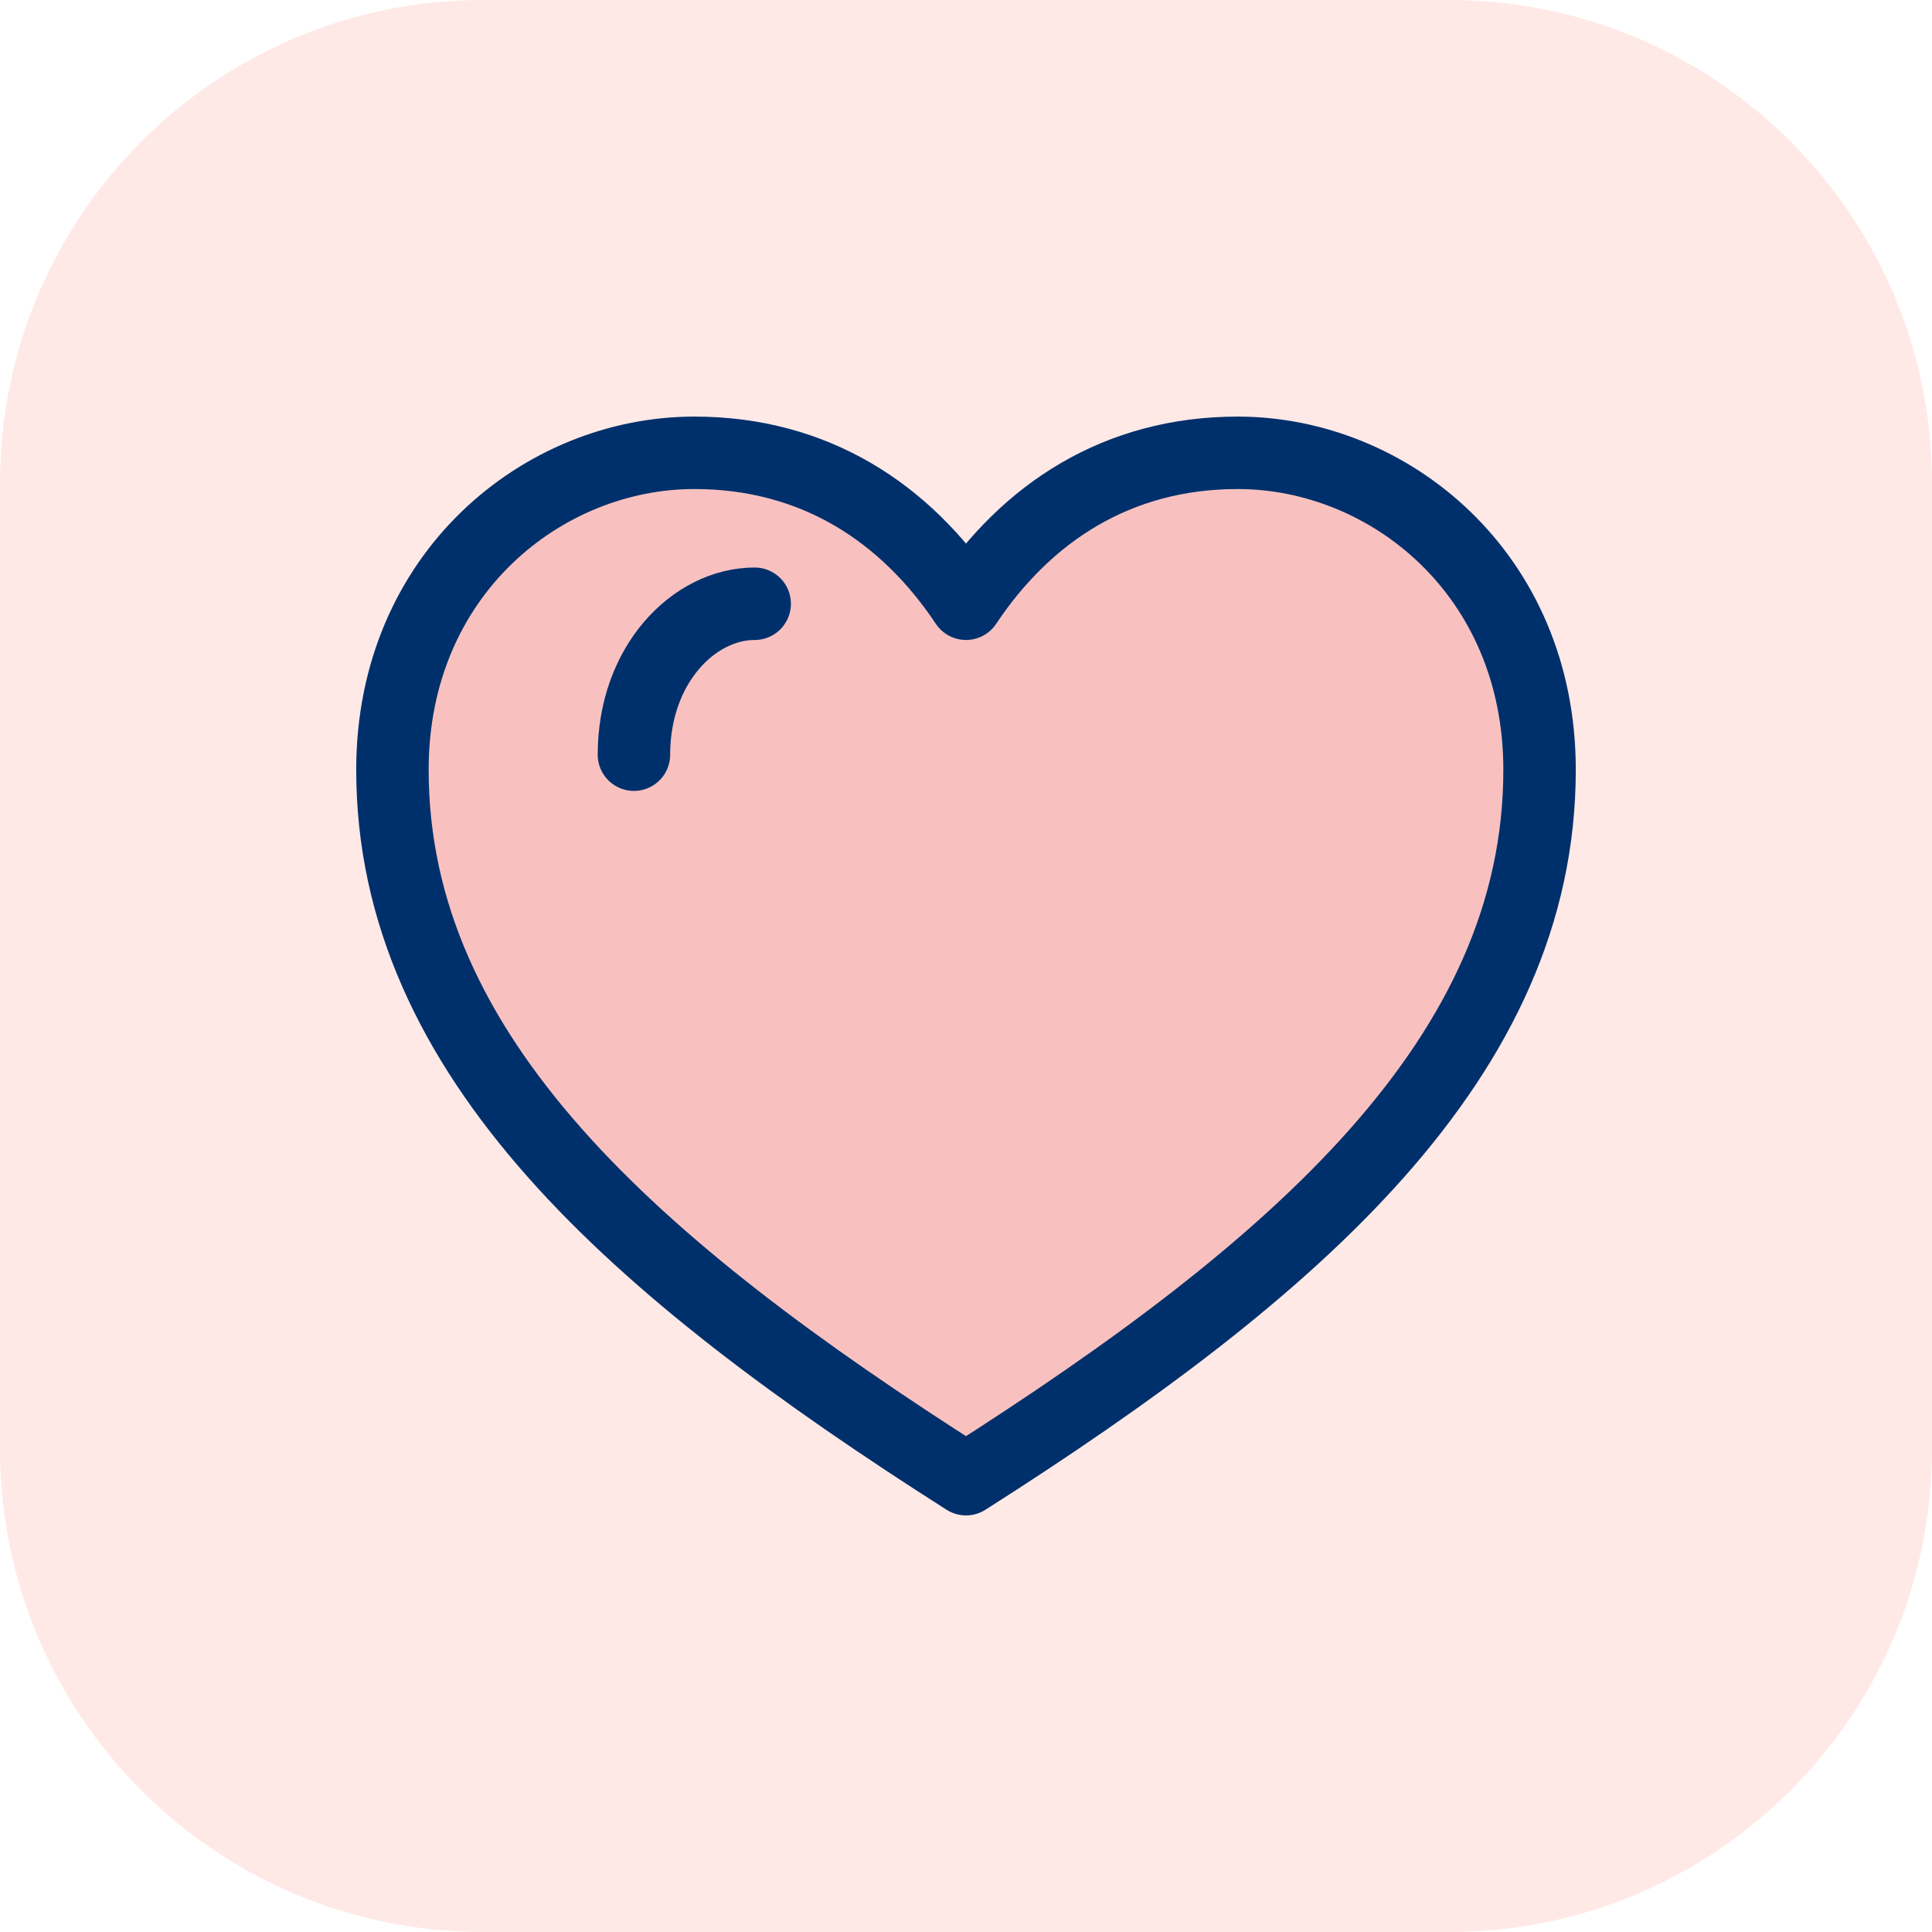
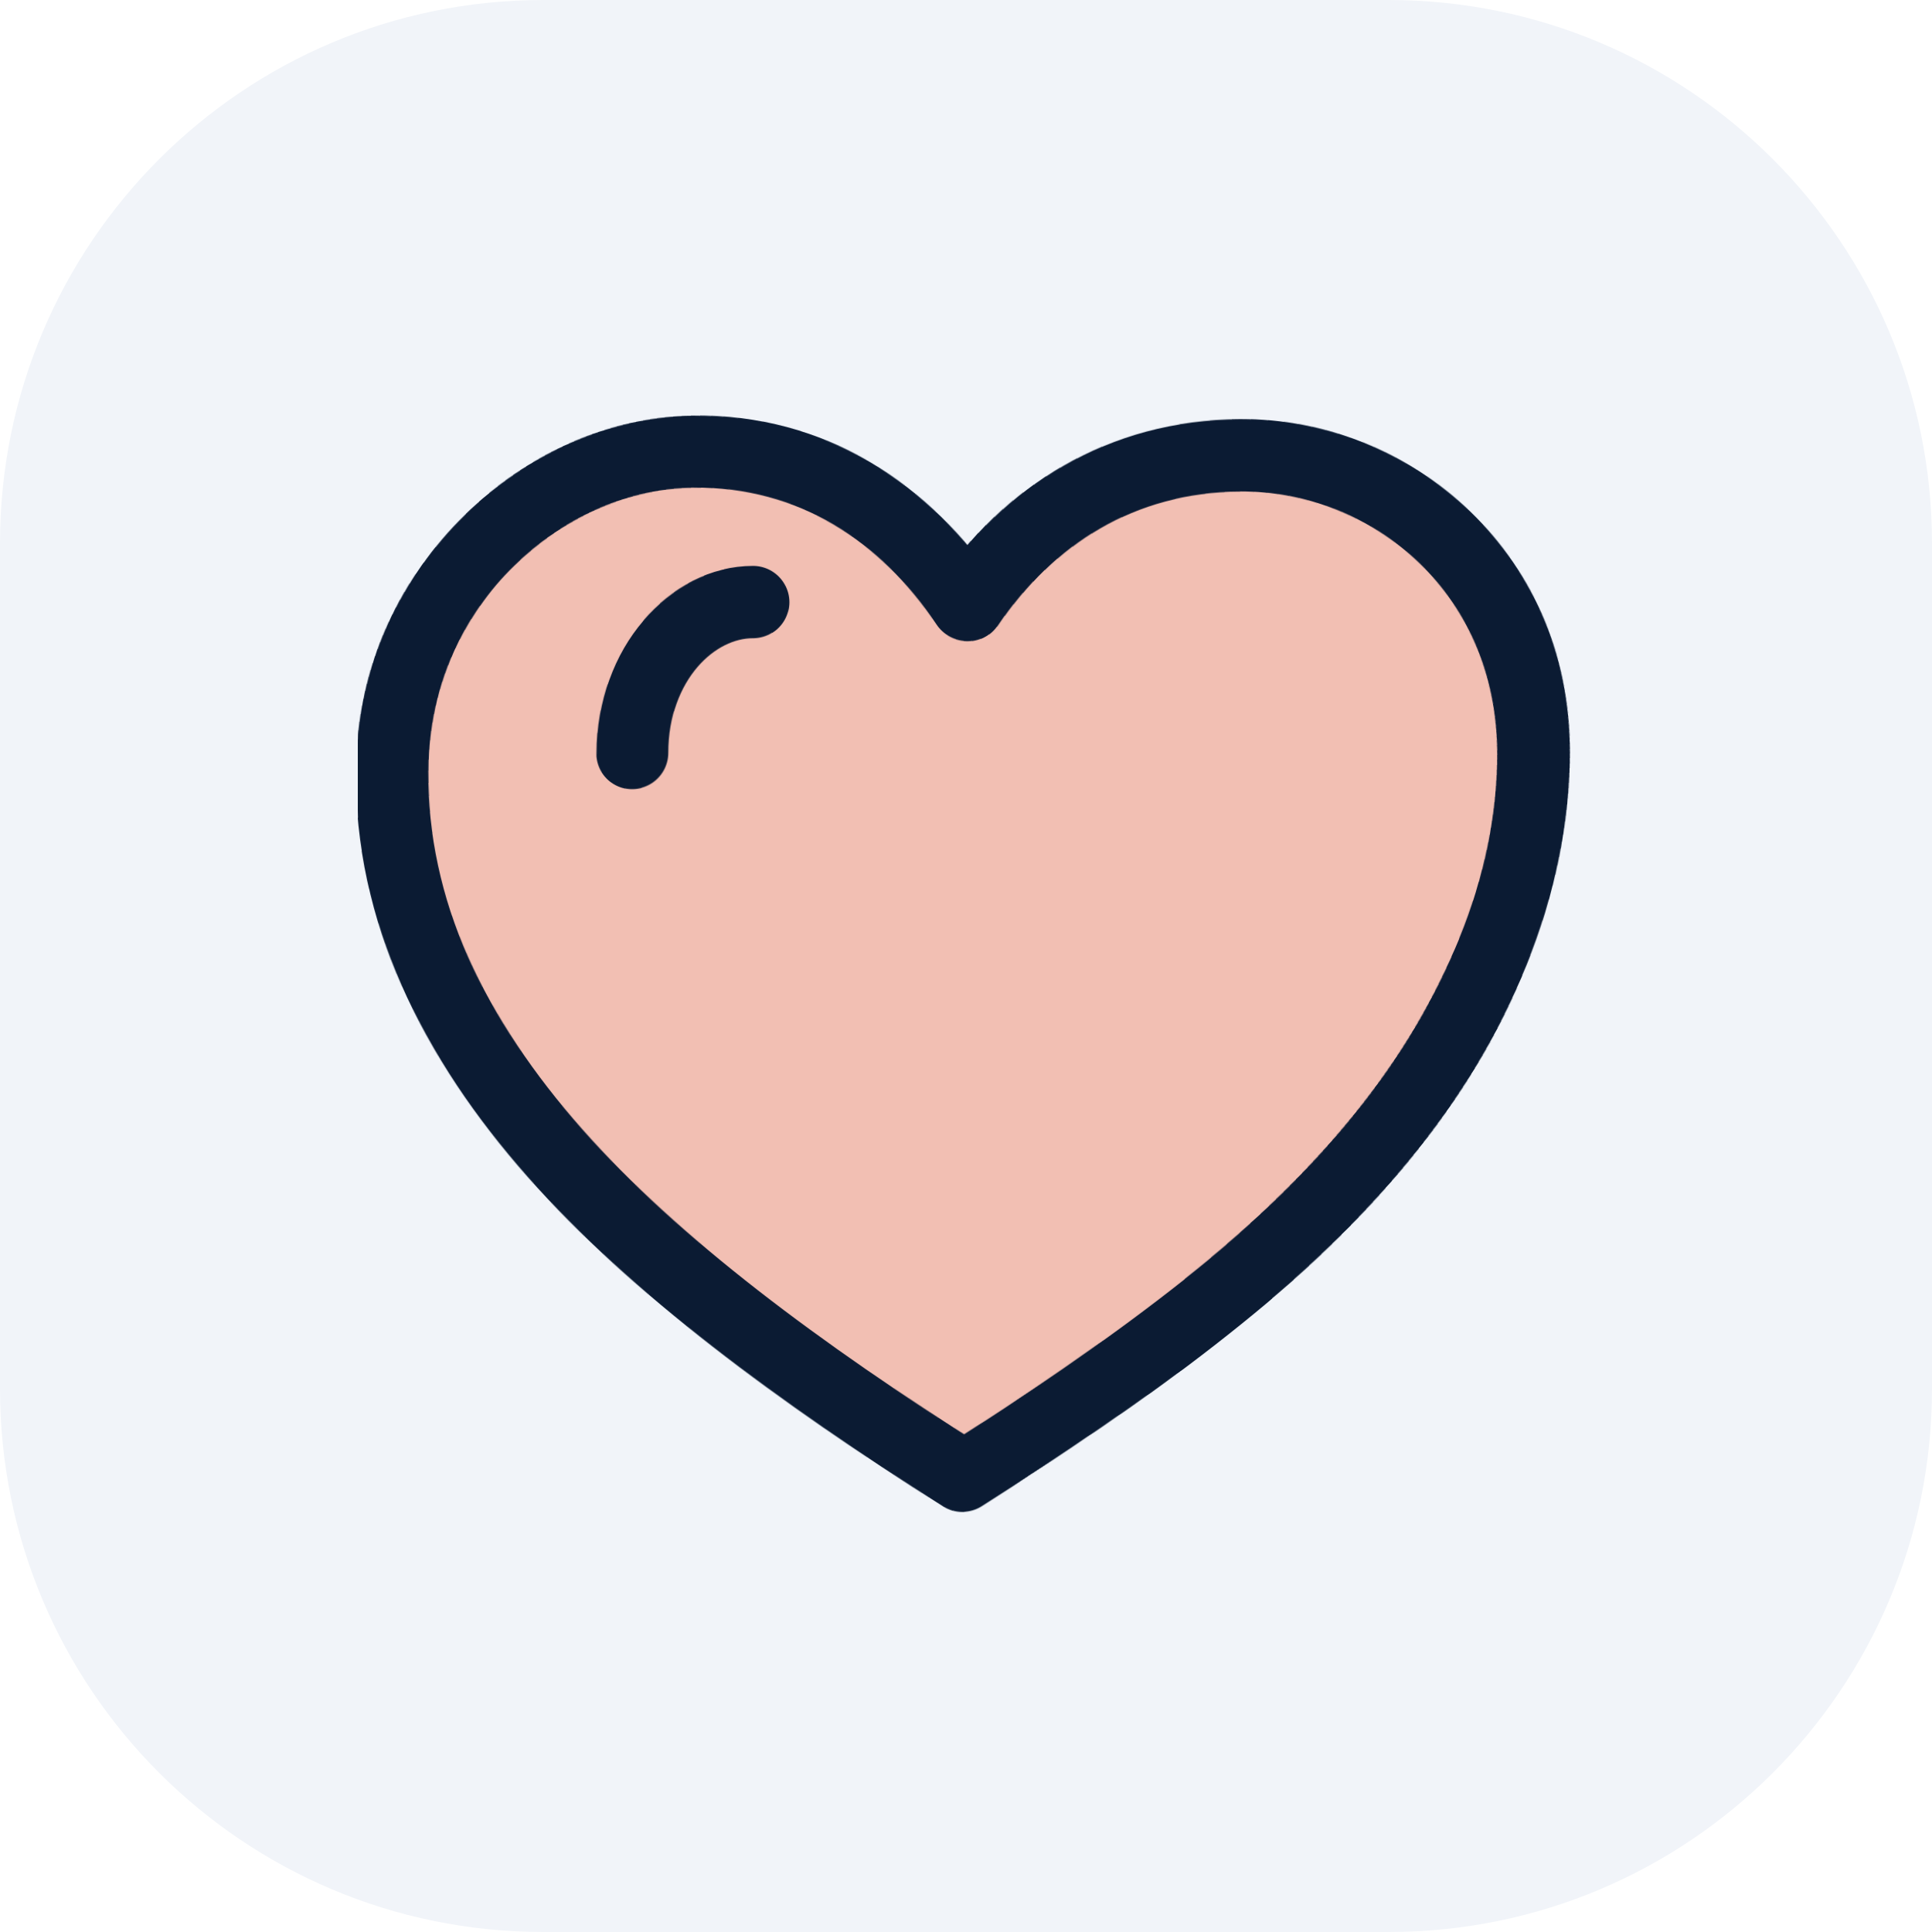
<svg xmlns="http://www.w3.org/2000/svg" viewBox="0 0 64 64">
-   <rect width="64" height="64" rx="16" fill="#FFE9E6" />
-   <g fill="none" stroke="#00306C" stroke-width="2.4" stroke-linecap="round" stroke-linejoin="round">
-     <path d="M32 49C21 42 13 35 13 25.5 13 19 18 15 23 15c4 0 7 2 9 5 2-3 5-5 9-5 5 0 10 4 10 10.5C51 35 43 42 32 49z" fill="#E5484D" fill-opacity=".25" />
+   <defs>
+     <filter id="h" x="-3%" y="-6%" width="106%" height="112%">
+       <feTurbulence type="fractalNoise" baseFrequency=".03" numOctaves="2" seed="5" />
+       <feDisplacementMap in="SourceGraphic" scale="1.1" />
+     </filter>
+   </defs>
+   <rect width="64" height="64" rx="18" fill="#F1F4F9" />
+   <g filter="url(#h)" fill="none" stroke="#0B1B33" stroke-width="2.4" stroke-linecap="round" stroke-linejoin="round">
+     <path d="M32 49C21 42 13 35 13 25.5 13 19 18 15 23 15c4 0 7 2 9 5 2-3 5-5 9-5 5 0 10 4 10 10.5C51 35 43 42 32 49z" fill="#F2BFB3" />
    <path d="M21 25c0-3 2-5 4-5" />
  </g>
</svg>
